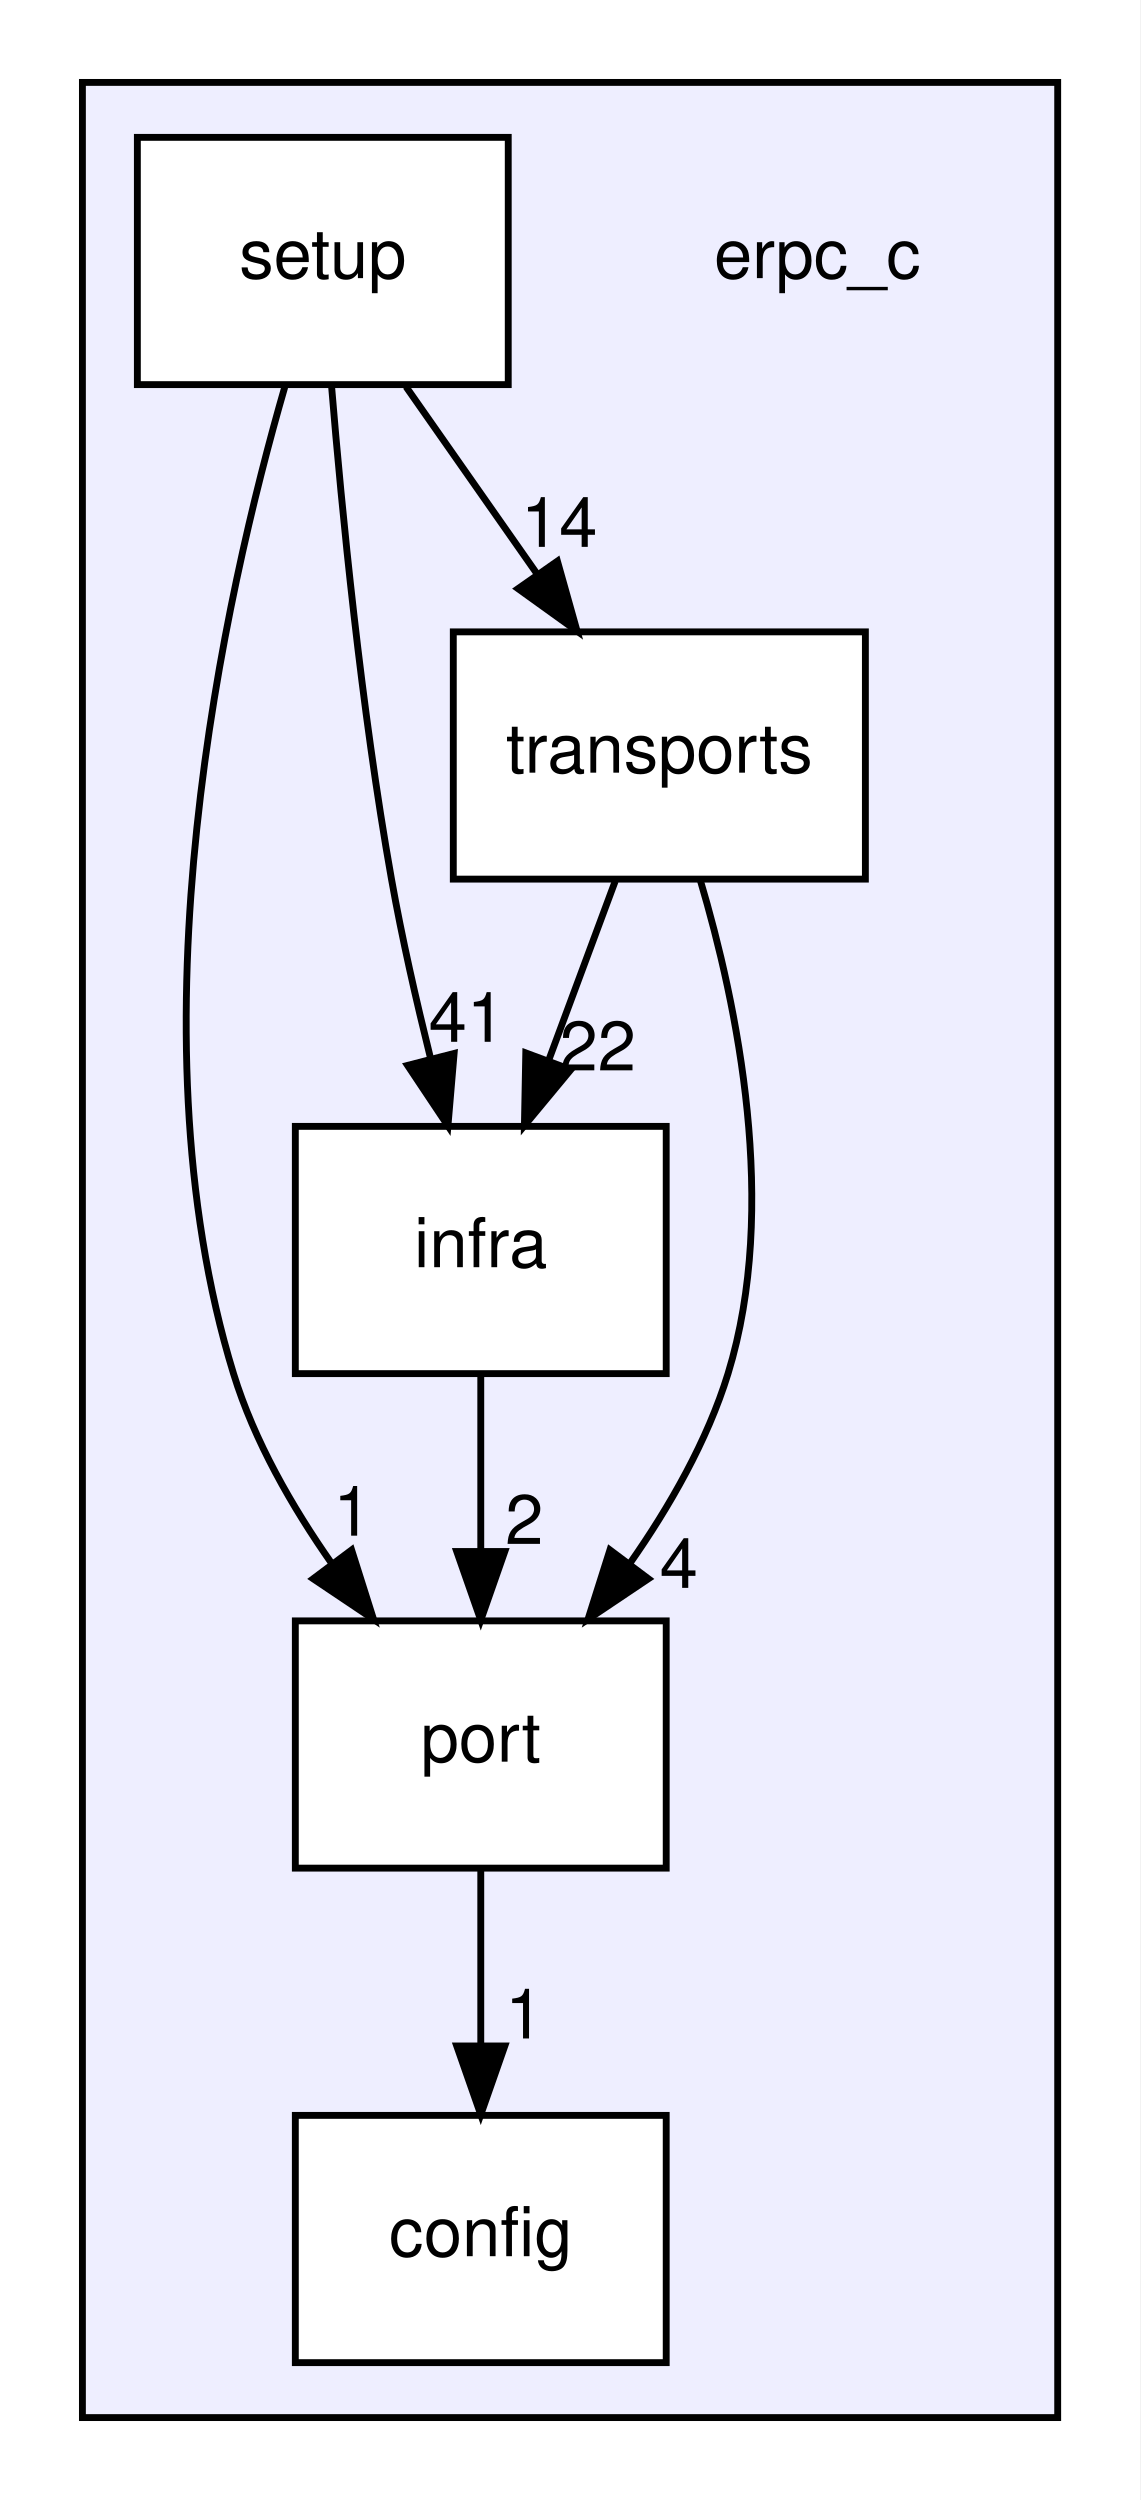
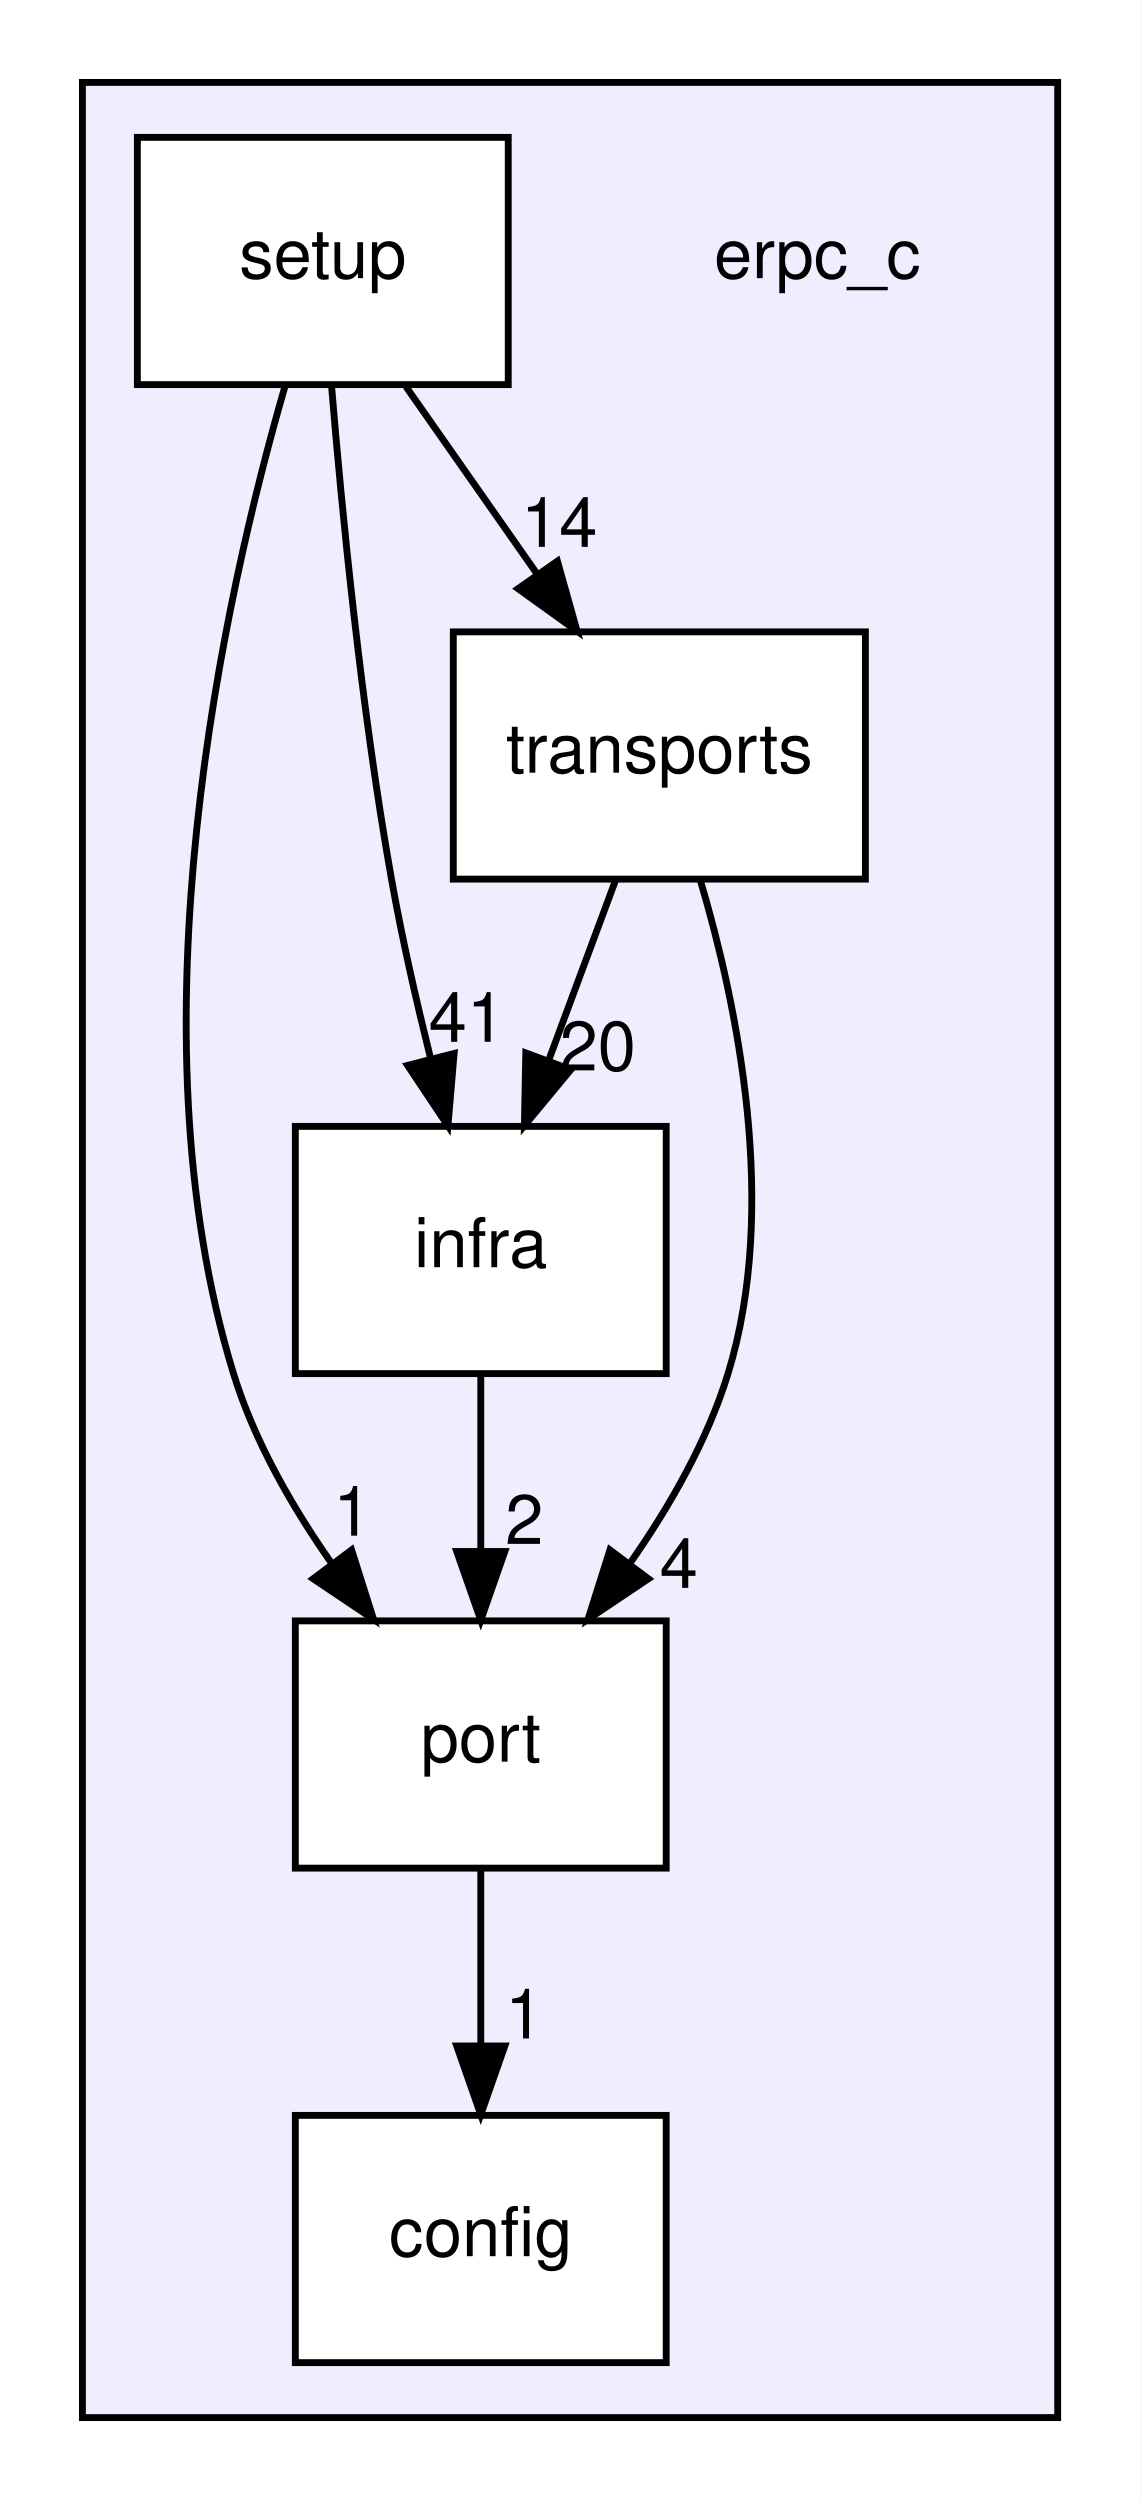
<svg xmlns="http://www.w3.org/2000/svg" xmlns:xlink="http://www.w3.org/1999/xlink" width="166pt" height="364pt" viewBox="0.00 0.00 166.00 364.00">
  <g id="graph0" class="graph" transform="scale(1 1) rotate(0) translate(4 360)">
    <polygon fill="white" stroke="none" points="-4,4 -4,-360 162,-360 162,4 -4,4" />
    <g id="clust1" class="cluster">
      <g id="a_clust1">
        <a xlink:href="dir_ecce72d14eab190b8175cc3cd0696eeb.html" target="_top">
          <polygon fill="#eeeeff" stroke="black" points="8,-8 8,-348 150,-348 150,-8 8,-8" />
        </a>
      </g>
    </g>
    <g id="node1" class="node">
      <text text-anchor="middle" x="115" y="-319.5" font-family="Helvetica,sans-Serif" font-size="10.00">erpc_c</text>
    </g>
    <g id="node2" class="node">
      <g id="a_node2">
        <a xlink:href="dir_52949f44d4caf8ec53681e2fdb42569d.html" target="_top" xlink:title="config">
          <polygon fill="white" stroke="black" points="93,-52 39,-52 39,-16 93,-16 93,-52" />
          <text text-anchor="middle" x="66" y="-31.5" font-family="Helvetica,sans-Serif" font-size="10.00">config</text>
        </a>
      </g>
    </g>
    <g id="node3" class="node">
      <g id="a_node3">
        <a xlink:href="dir_4c1986dc9092ab2d1c997193a3634562.html" target="_top" xlink:title="infra">
          <polygon fill="white" stroke="black" points="93,-196 39,-196 39,-160 93,-160 93,-196" />
          <text text-anchor="middle" x="66" y="-175.5" font-family="Helvetica,sans-Serif" font-size="10.00">infra</text>
        </a>
      </g>
    </g>
    <g id="node4" class="node">
      <g id="a_node4">
        <a xlink:href="dir_62e9b24ece508051f26d84717c79c815.html" target="_top" xlink:title="port">
          <polygon fill="white" stroke="black" points="93,-124 39,-124 39,-88 93,-88 93,-124" />
          <text text-anchor="middle" x="66" y="-103.5" font-family="Helvetica,sans-Serif" font-size="10.00">port</text>
        </a>
      </g>
    </g>
    <g id="edge6" class="edge">
      <path fill="none" stroke="black" d="M66,-159.697C66,-151.983 66,-142.712 66,-134.112" />
      <polygon fill="black" stroke="black" points="69.5,-134.104 66,-124.104 62.5,-134.104 69.5,-134.104" />
      <g id="a_edge6-headlabel">
        <a xlink:href="dir_000001_000004.html" target="_top" xlink:title="2">
          <text text-anchor="middle" x="72.339" y="-135.199" font-family="Helvetica,sans-Serif" font-size="10.00">2</text>
        </a>
      </g>
    </g>
    <g id="edge7" class="edge">
      <path fill="none" stroke="black" d="M66,-87.697C66,-79.983 66,-70.713 66,-62.112" />
      <polygon fill="black" stroke="black" points="69.5,-62.104 66,-52.104 62.5,-62.104 69.5,-62.104" />
      <g id="a_edge7-headlabel">
        <a xlink:href="dir_000004_000003.html" target="_top" xlink:title="1">
          <text text-anchor="middle" x="72.339" y="-63.199" font-family="Helvetica,sans-Serif" font-size="10.00">1</text>
        </a>
      </g>
    </g>
    <g id="node5" class="node">
      <g id="a_node5">
        <a xlink:href="dir_318b660cd76dff0271d6acfa47597bac.html" target="_top" xlink:title="setup">
          <polygon fill="white" stroke="black" points="70,-340 16,-340 16,-304 70,-304 70,-340" />
          <text text-anchor="middle" x="43" y="-319.5" font-family="Helvetica,sans-Serif" font-size="10.00">setup</text>
        </a>
      </g>
    </g>
    <g id="edge4" class="edge">
      <path fill="none" stroke="black" d="M44.269,-303.844C45.753,-285.852 48.584,-256.799 53,-232 54.518,-223.474 56.609,-214.28 58.671,-205.981" />
      <polygon fill="black" stroke="black" points="62.12,-206.623 61.221,-196.067 55.341,-204.88 62.12,-206.623" />
      <g id="a_edge4-headlabel">
        <a xlink:href="dir_000002_000001.html" target="_top" xlink:title="41">
          <text text-anchor="middle" x="63.974" y="-208.312" font-family="Helvetica,sans-Serif" font-size="10.00">41</text>
        </a>
      </g>
    </g>
    <g id="edge5" class="edge">
      <path fill="none" stroke="black" d="M37.456,-303.622C28.779,-273.599 14.504,-210.391 30,-160 33.009,-150.215 38.507,-140.616 44.316,-132.334" />
      <polygon fill="black" stroke="black" points="47.195,-134.328 50.39,-124.226 41.593,-130.131 47.195,-134.328" />
      <g id="a_edge5-headlabel">
        <a xlink:href="dir_000002_000004.html" target="_top" xlink:title="1">
          <text text-anchor="middle" x="47.312" y="-136.407" font-family="Helvetica,sans-Serif" font-size="10.00">1</text>
        </a>
      </g>
    </g>
    <g id="node6" class="node">
      <g id="a_node6">
        <a xlink:href="dir_65f3d2eaa0376abba9fa4e8a5e7d2f88.html" target="_top" xlink:title="transports">
          <polygon fill="white" stroke="black" points="122,-268 62,-268 62,-232 122,-232 122,-268" />
          <text text-anchor="middle" x="92" y="-247.5" font-family="Helvetica,sans-Serif" font-size="10.00">transports</text>
        </a>
      </g>
    </g>
    <g id="edge3" class="edge">
      <path fill="none" stroke="black" d="M55.112,-303.697C60.868,-295.474 67.862,-285.483 74.206,-276.421" />
      <polygon fill="black" stroke="black" points="77.16,-278.304 80.027,-268.104 71.425,-274.29 77.16,-278.304" />
      <g id="a_edge3-headlabel">
        <a xlink:href="dir_000002_000005.html" target="_top" xlink:title="14">
          <text text-anchor="middle" x="77.424" y="-280.377" font-family="Helvetica,sans-Serif" font-size="10.00">14</text>
        </a>
      </g>
    </g>
    <g id="edge1" class="edge">
      <path fill="none" stroke="black" d="M85.573,-231.697C82.645,-223.813 79.113,-214.304 75.86,-205.546" />
      <polygon fill="black" stroke="black" points="79.116,-204.26 72.353,-196.104 72.554,-206.697 79.116,-204.26" />
      <g id="a_edge1-headlabel">
-         <a xlink:href="dir_000005_000001.html" target="_top" xlink:title="22">
-           <text text-anchor="middle" x="83.029" y="-204.141" font-family="Helvetica,sans-Serif" font-size="10.00">22</text>
+         <a xlink:href="dir_000005_000001.html" target="_top" xlink:title="20">
+           <text text-anchor="middle" x="83.029" y="-204.141" font-family="Helvetica,sans-Serif" font-size="10.00">20</text>
        </a>
      </g>
    </g>
    <g id="edge2" class="edge">
      <path fill="none" stroke="black" d="M97.95,-231.888C103.358,-213.682 109.449,-184.225 102,-160 98.991,-150.215 93.493,-140.616 87.684,-132.334" />
      <polygon fill="black" stroke="black" points="90.407,-130.131 81.61,-124.226 84.805,-134.328 90.407,-130.131" />
      <g id="a_edge2-headlabel">
        <a xlink:href="dir_000005_000004.html" target="_top" xlink:title="4">
          <text text-anchor="middle" x="94.835" y="-128.805" font-family="Helvetica,sans-Serif" font-size="10.00">4</text>
        </a>
      </g>
    </g>
  </g>
</svg>
